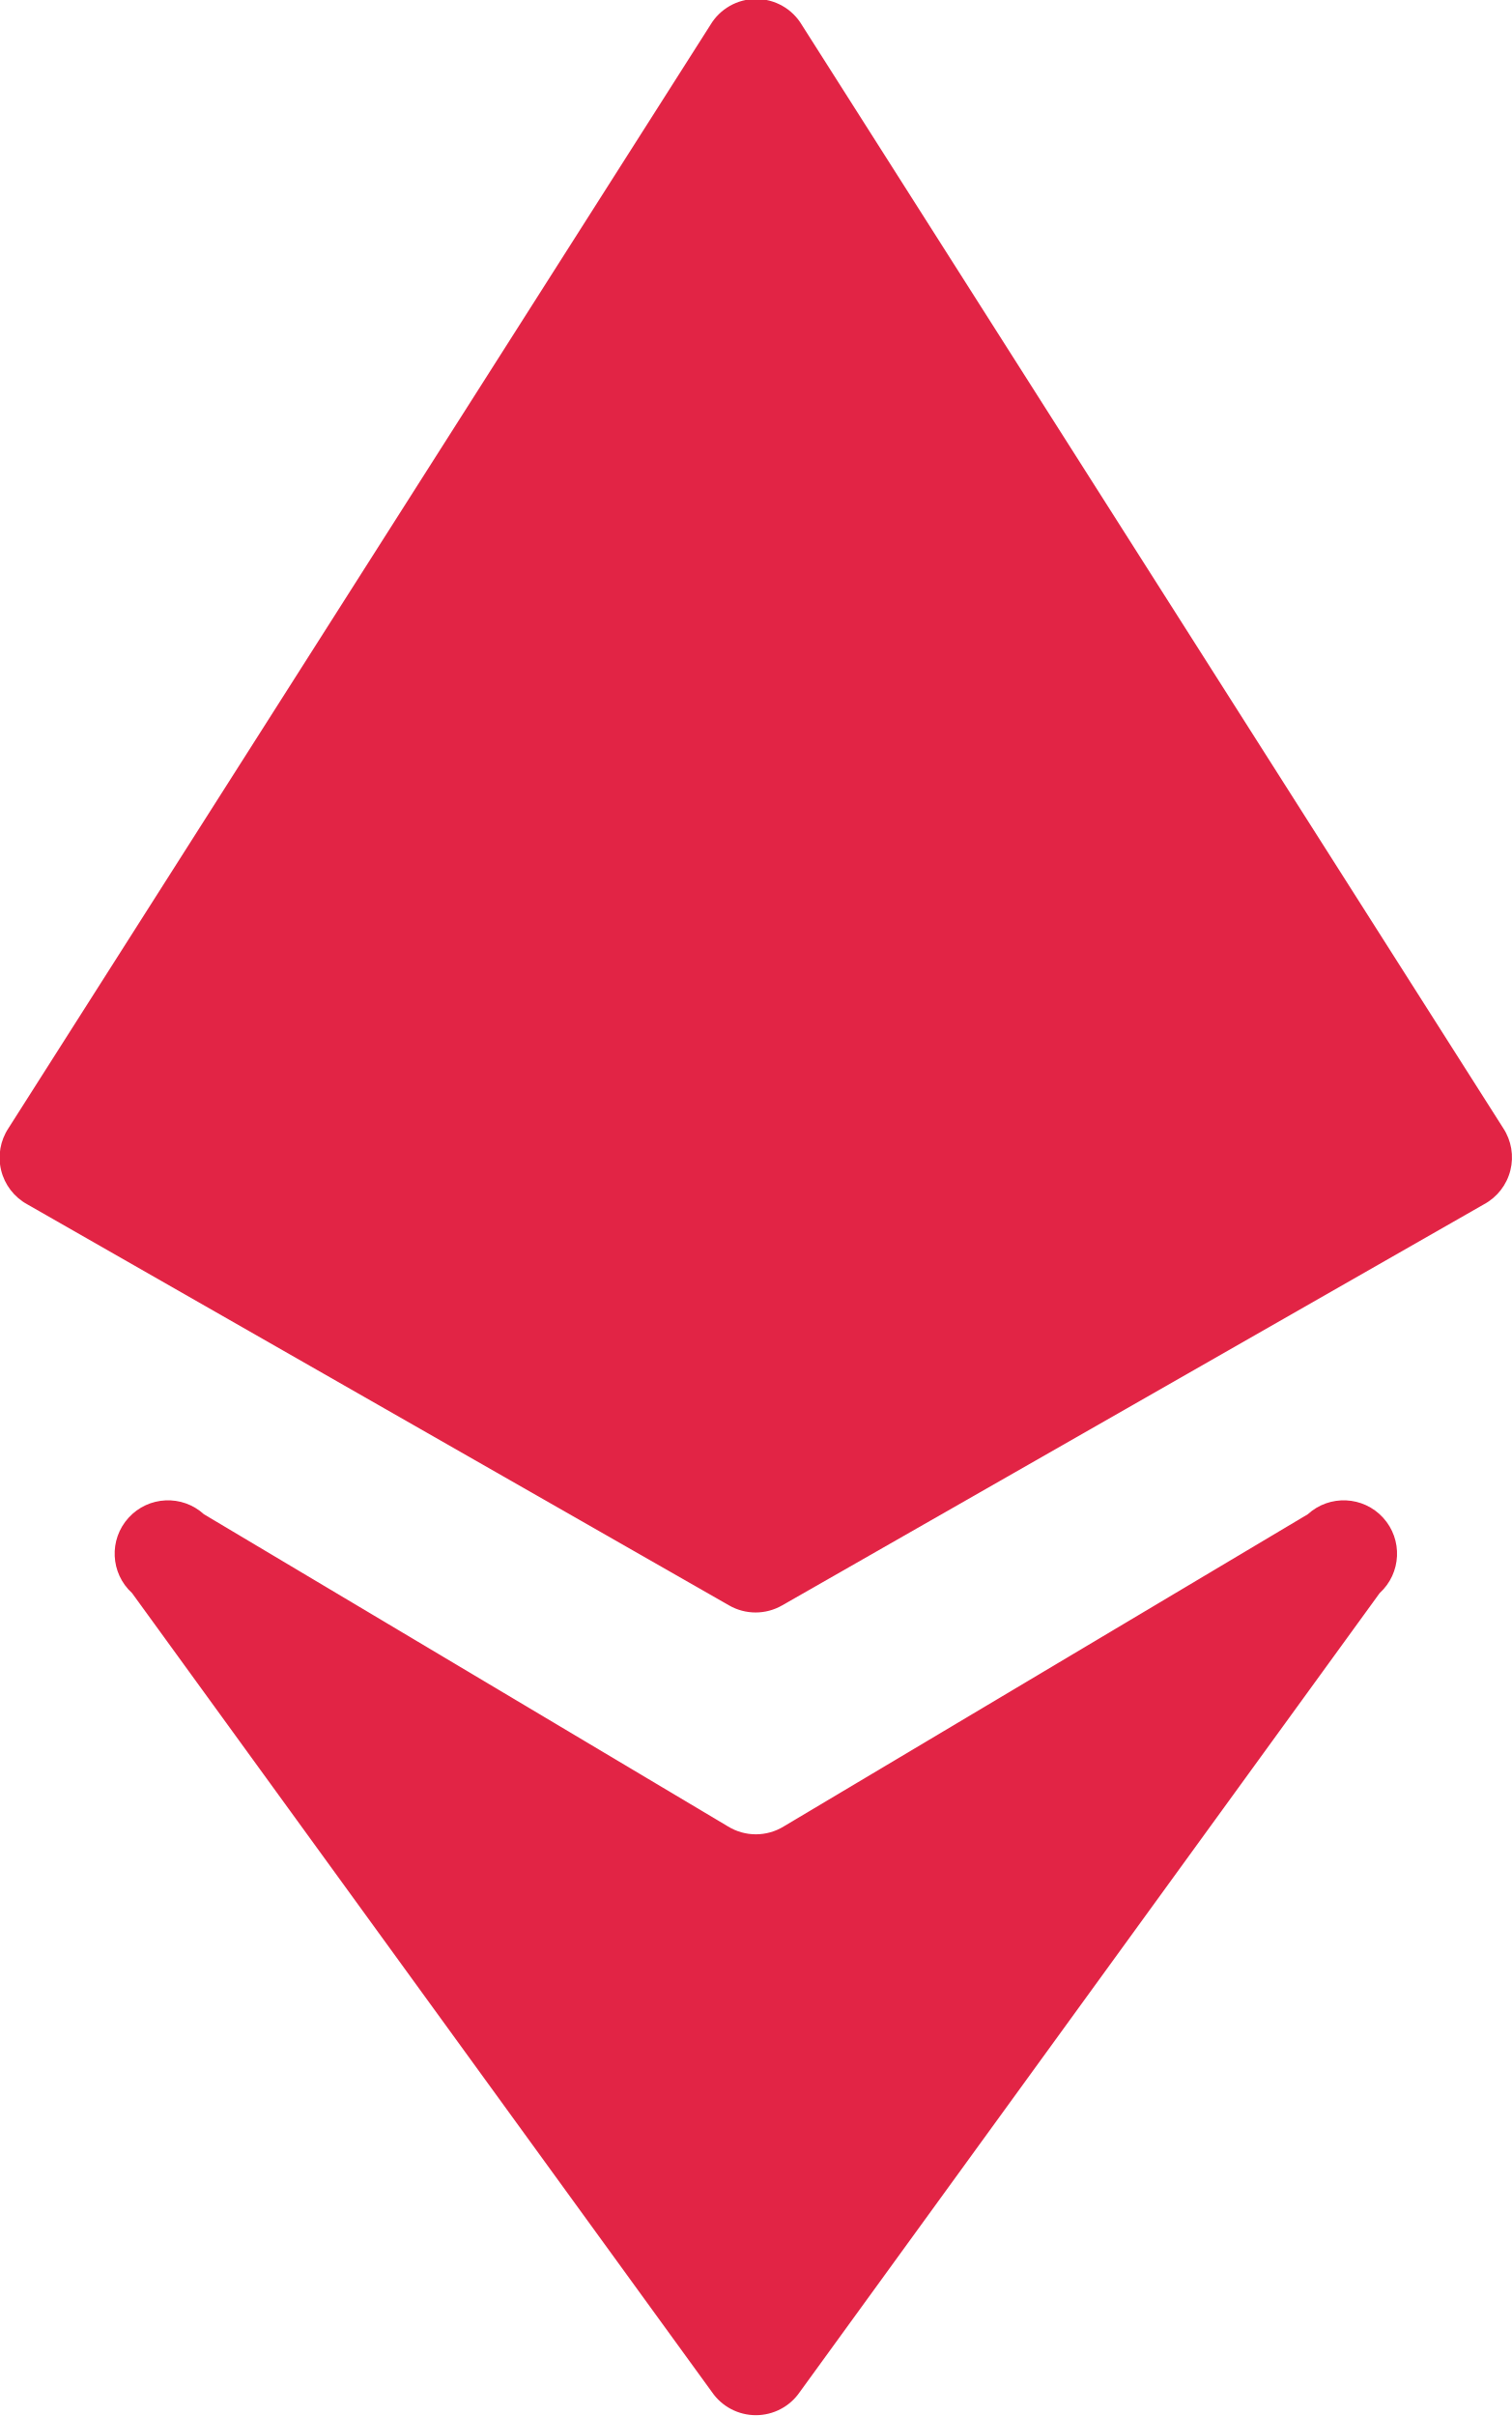
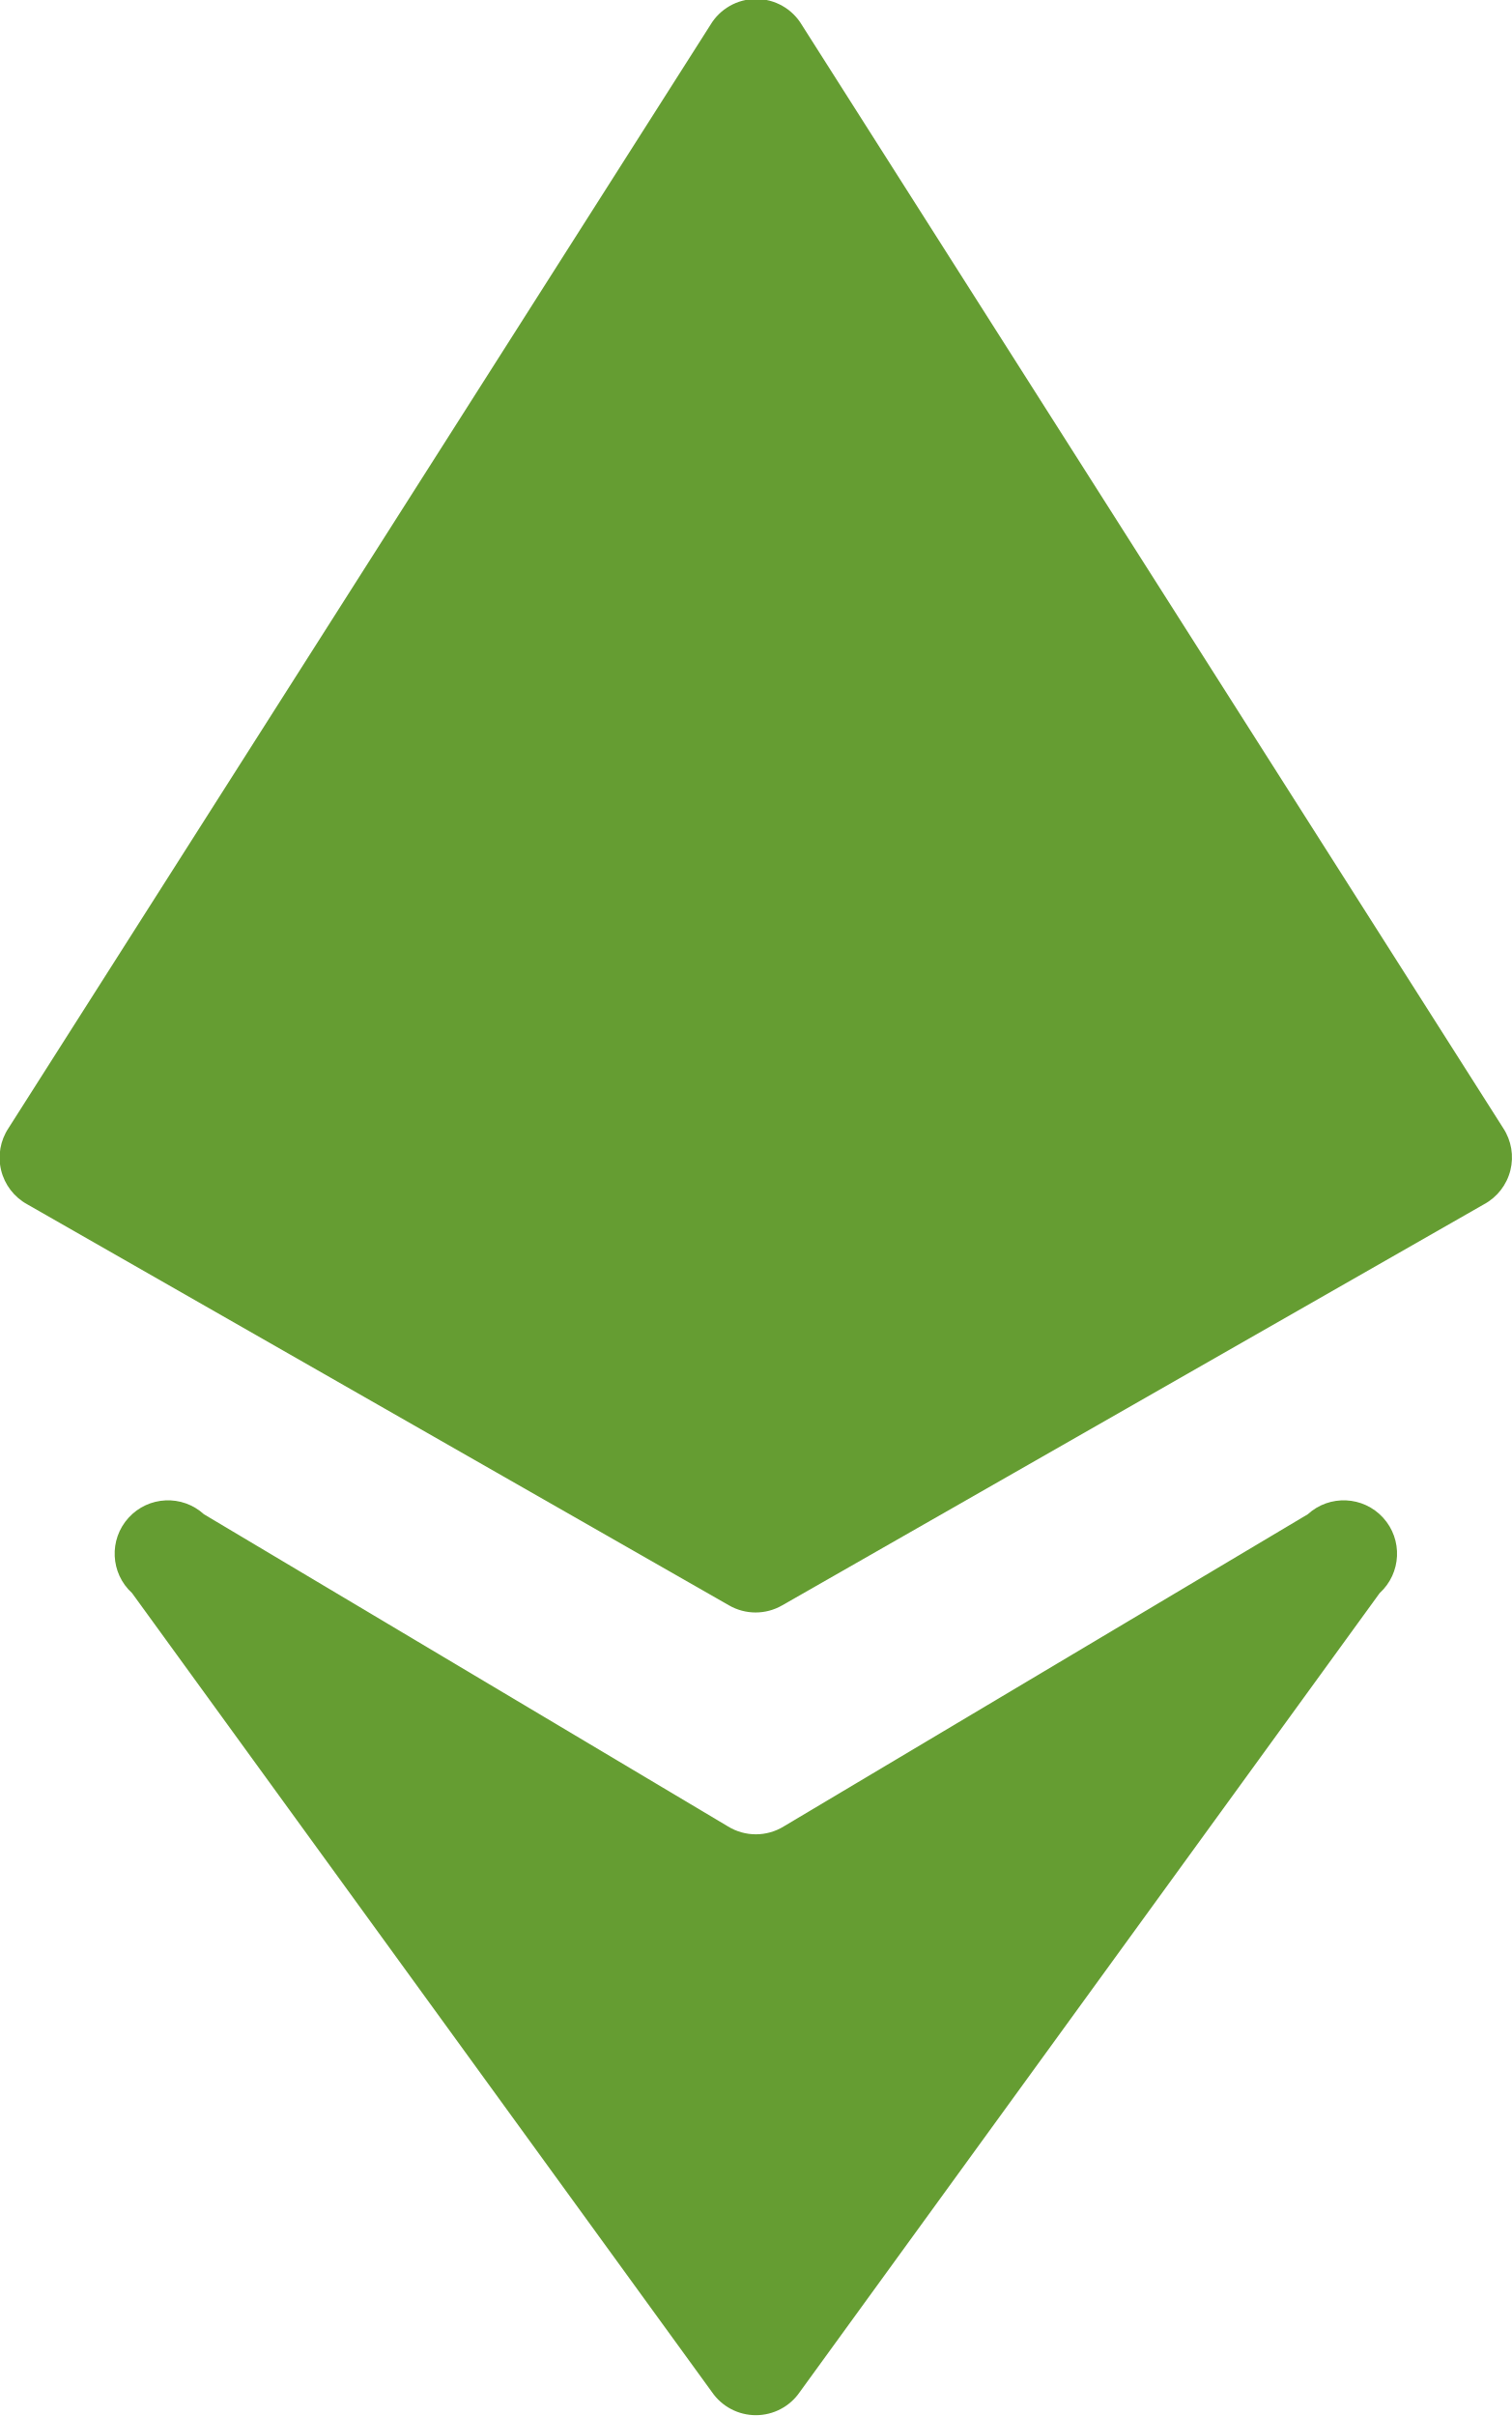
<svg xmlns="http://www.w3.org/2000/svg" viewBox="0 0 28.39 45.36">
  <defs>
-     <style>.cls-1{fill:#e22445;}</style>
+     <style>.cls-1{fill:#659D32;}</style>
  </defs>
  <g id="Layer_2" data-name="Layer 2">
    <g id="Layer_1-2" data-name="Layer 1">
      <path class="cls-1" d="M2.48,29.91l10.89,15a1,1,0,0,0,1.65,0l10.89-15a1,1,0,0,0-1.35-1.48l-9.84,5.86a1,1,0,0,1-1.05,0L3.83,28.43A1,1,0,0,0,2.48,29.91Z" />
      <path class="cls-1" d="M28.23,21.18,15.06.47a1,1,0,0,0-1.72,0L.16,21.18a1,1,0,0,0,.35,1.43l13.18,7.53a1,1,0,0,0,1,0l13.18-7.53A1,1,0,0,0,28.23,21.18Z" />
    </g>
  </g>
</svg>
